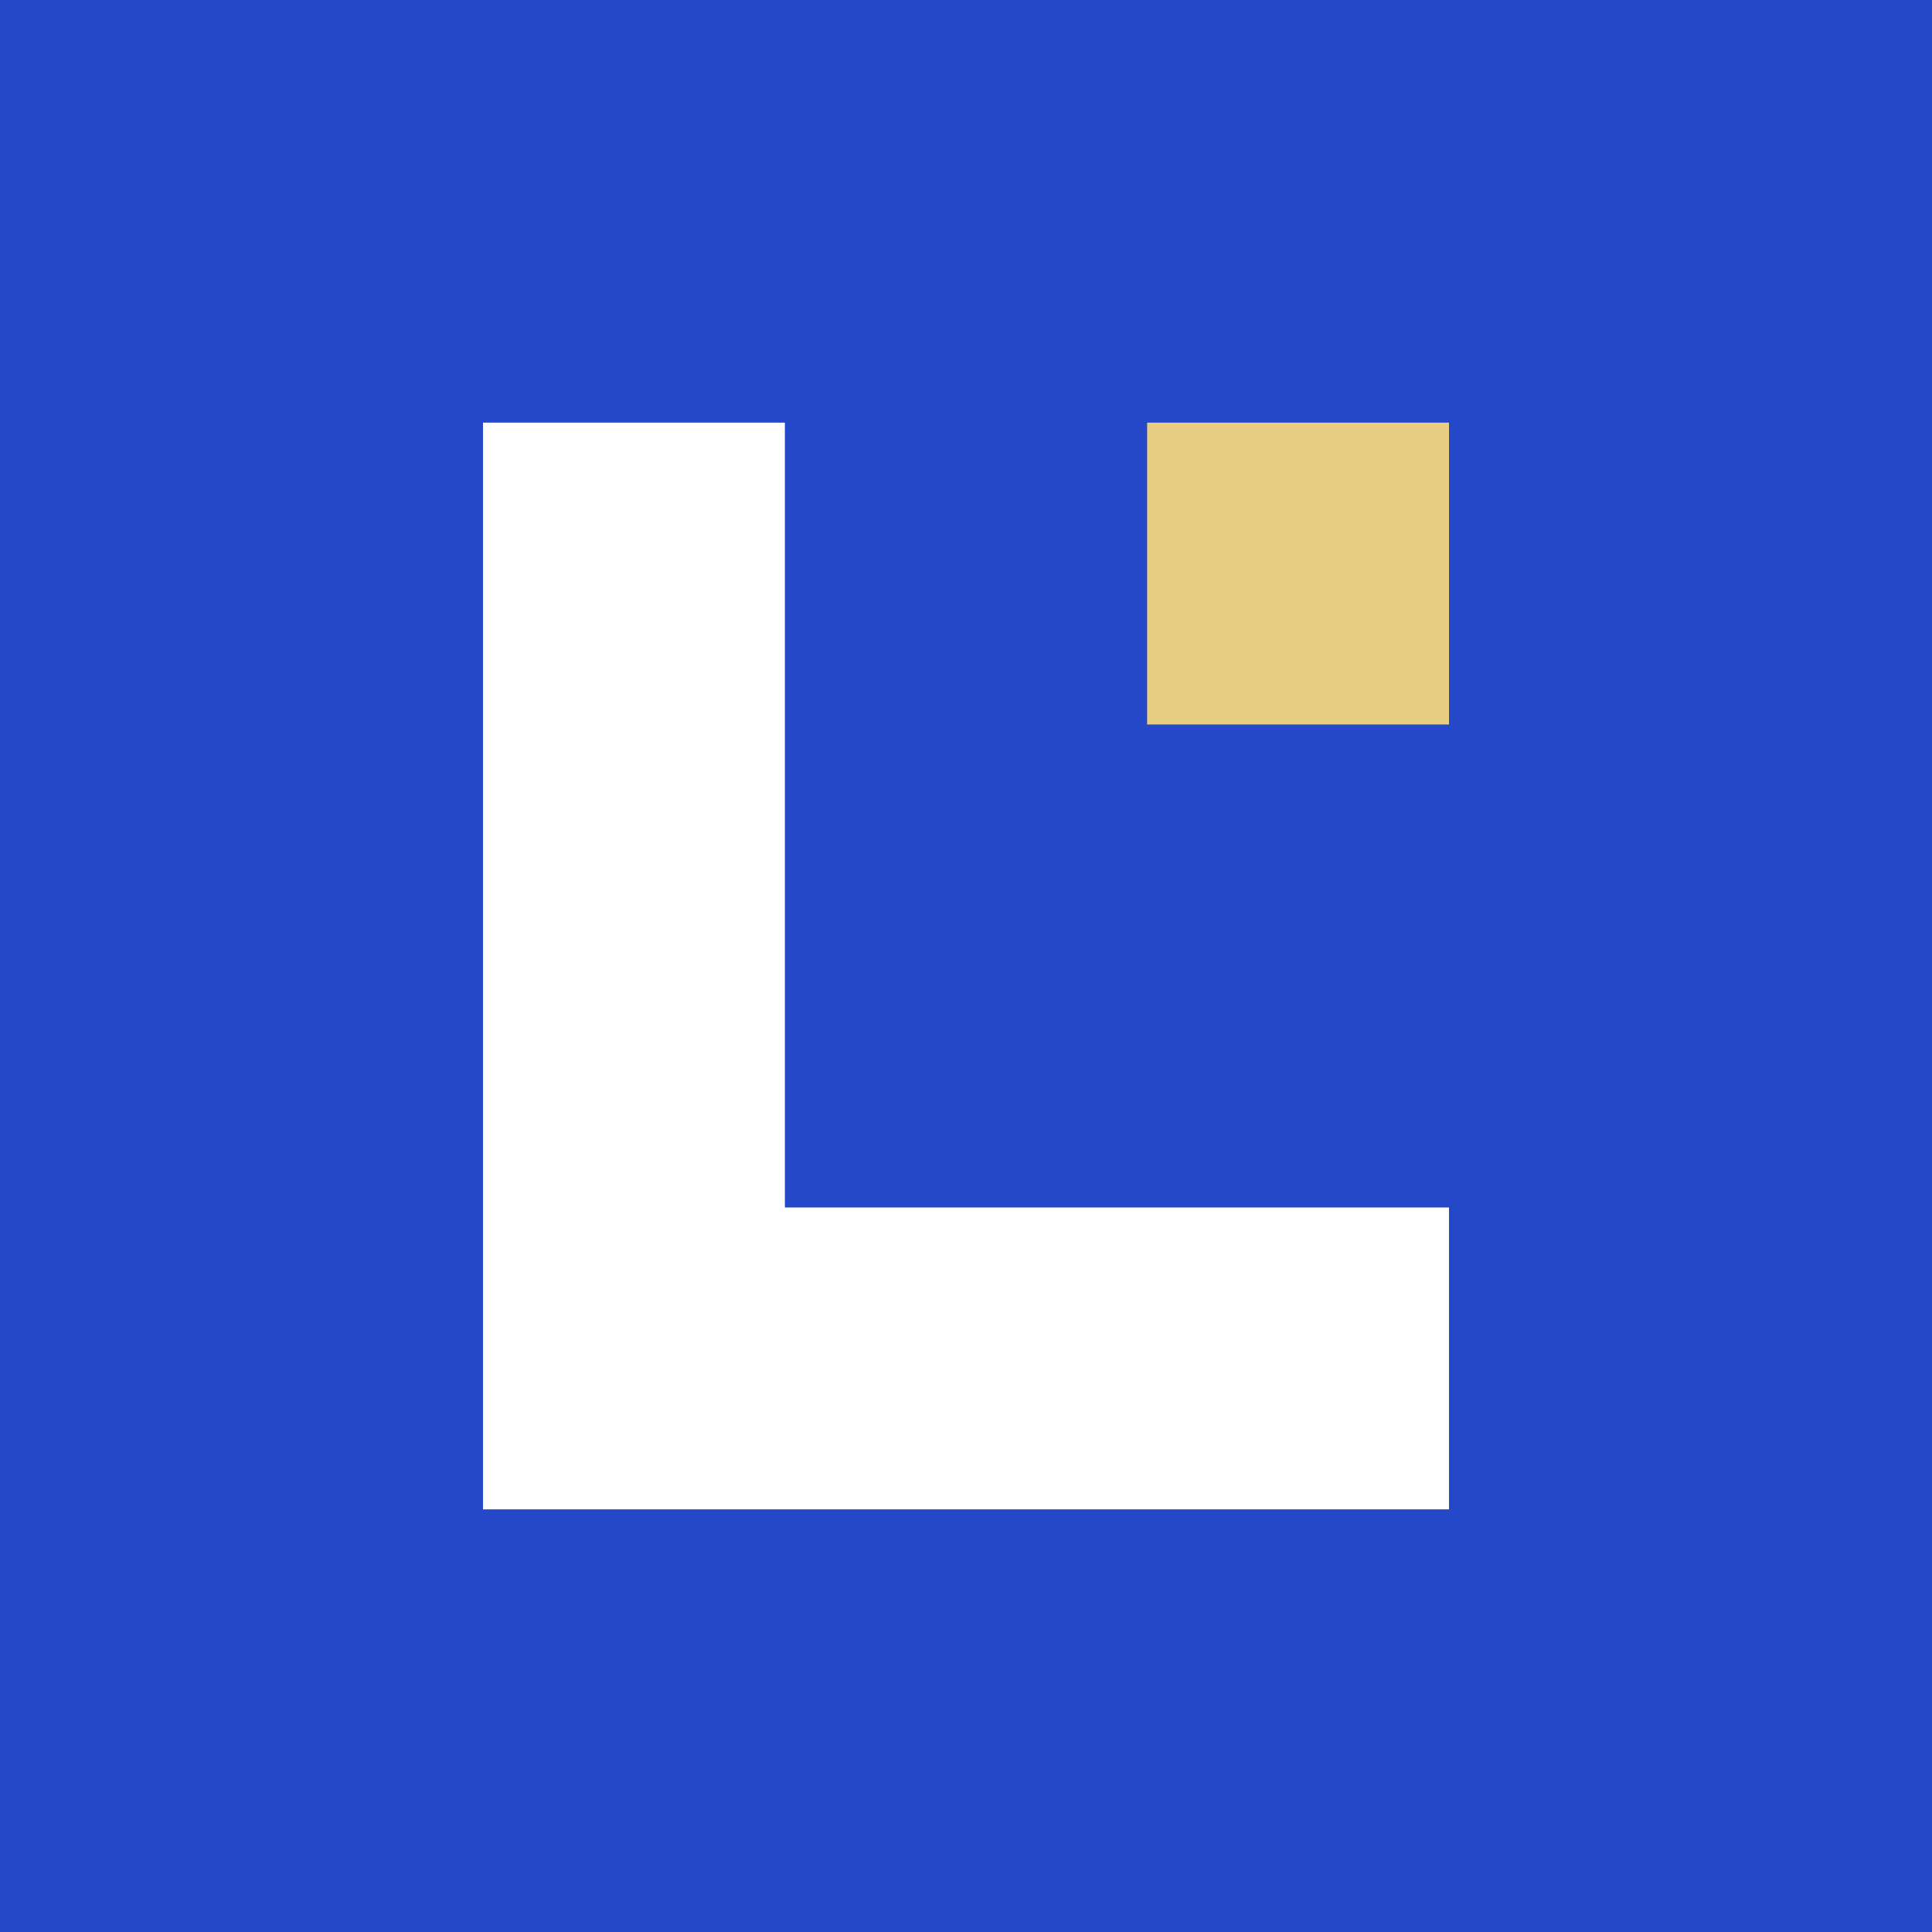
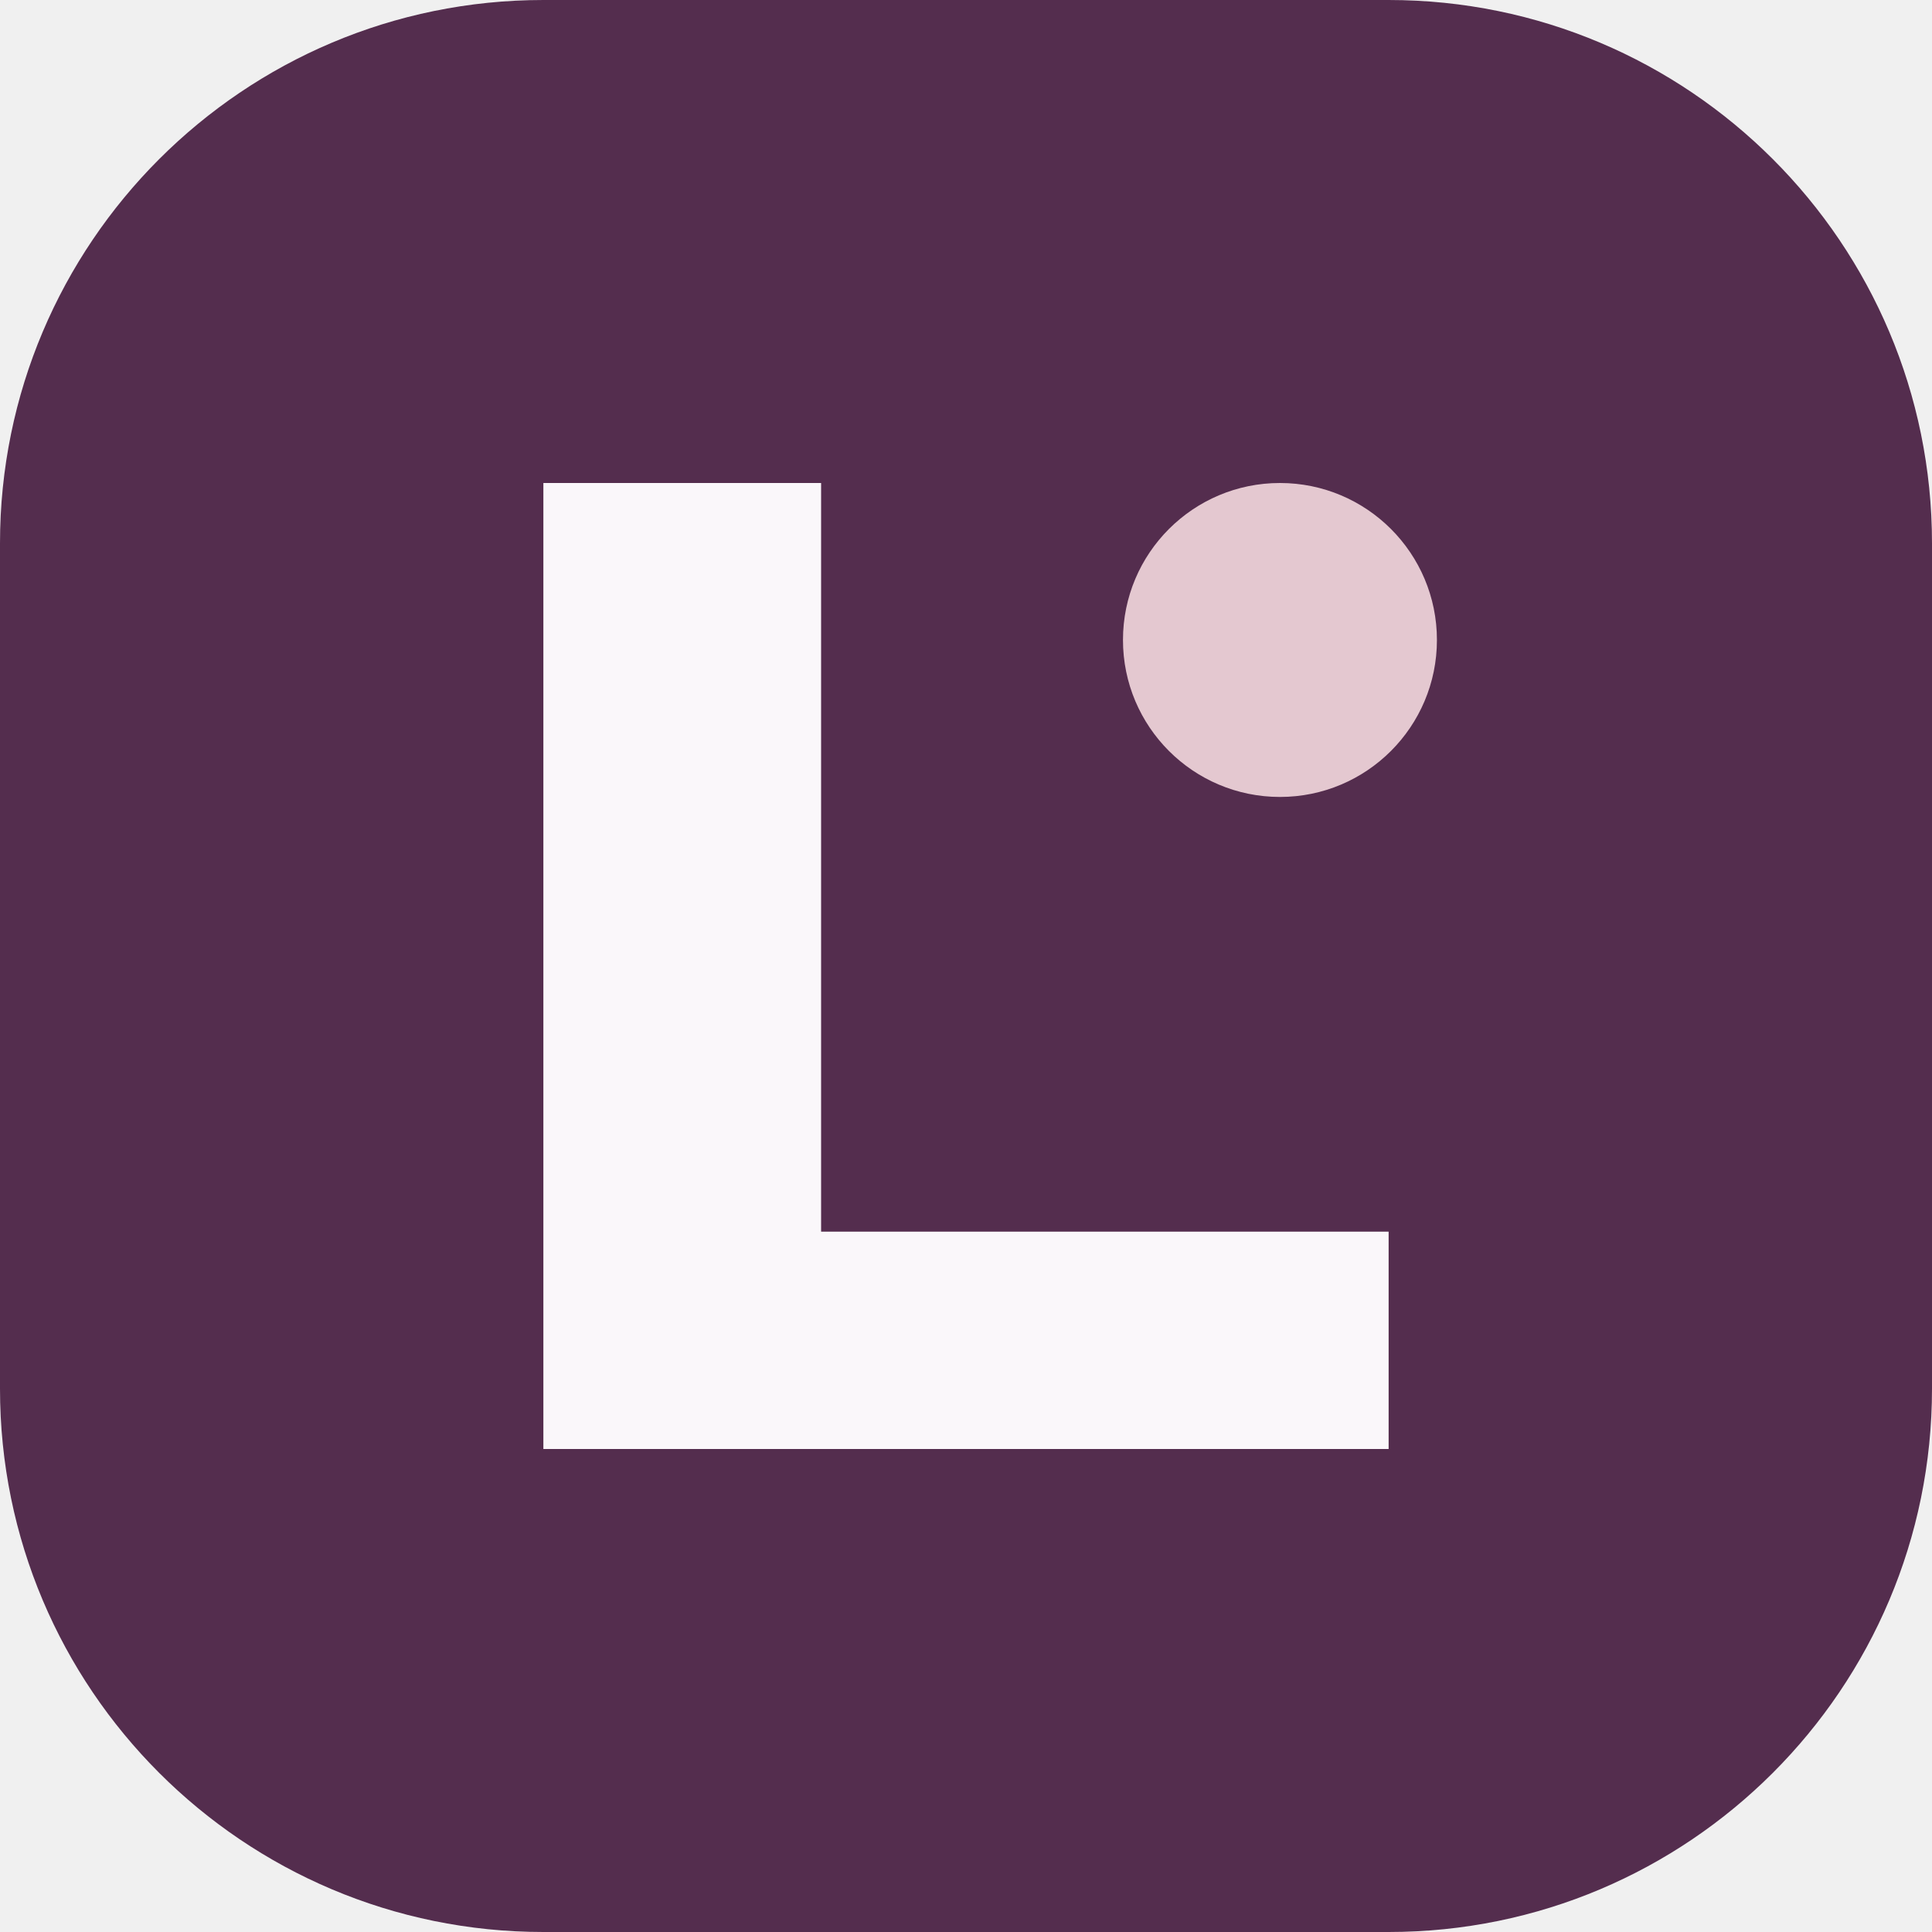
<svg xmlns="http://www.w3.org/2000/svg" viewBox="0 0 32 32">
-   <rect width="32" height="32" fill="#2448C8" />
-   <path d="M8 7h5v13h11v5H8z" fill="#fff" />
-   <rect x="19" y="7" width="5" height="5" fill="#E8CD82" />
+   <rect width="32" height="32" rx="9" fill="#542D4E" />
+   <path d="M9 8h4.6v12.4H23V24H9z" fill="#FAF7FA" />
+   <circle cx="21.2" cy="10.6" r="2.6" fill="#E4C8D0" />
</svg>
